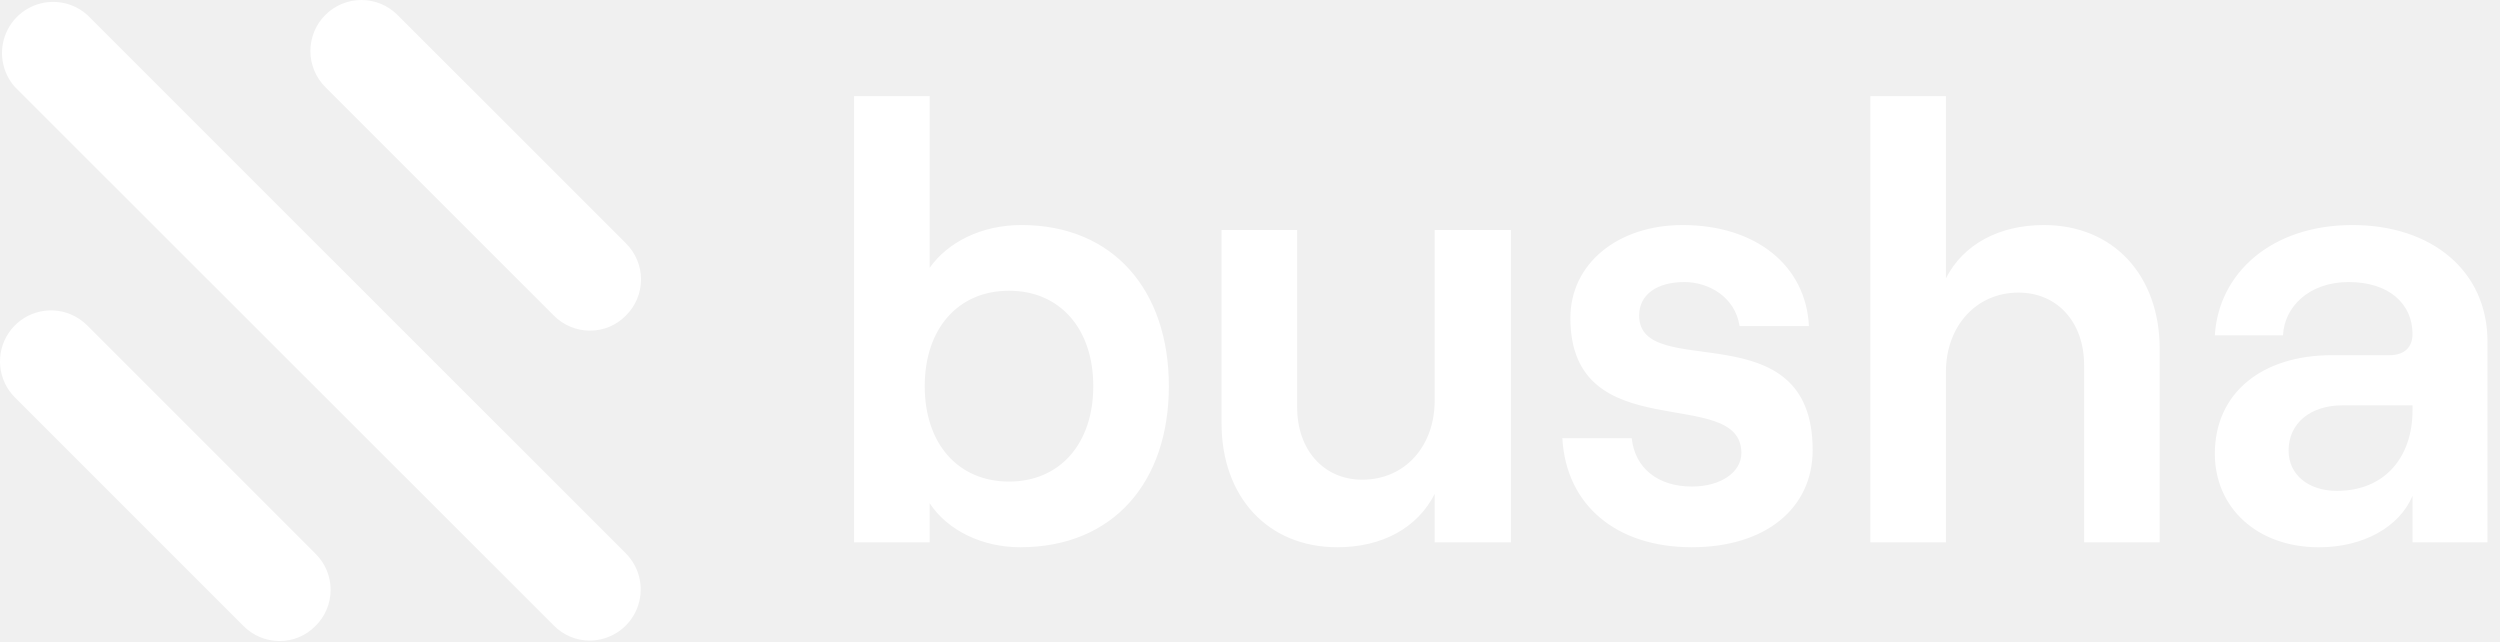
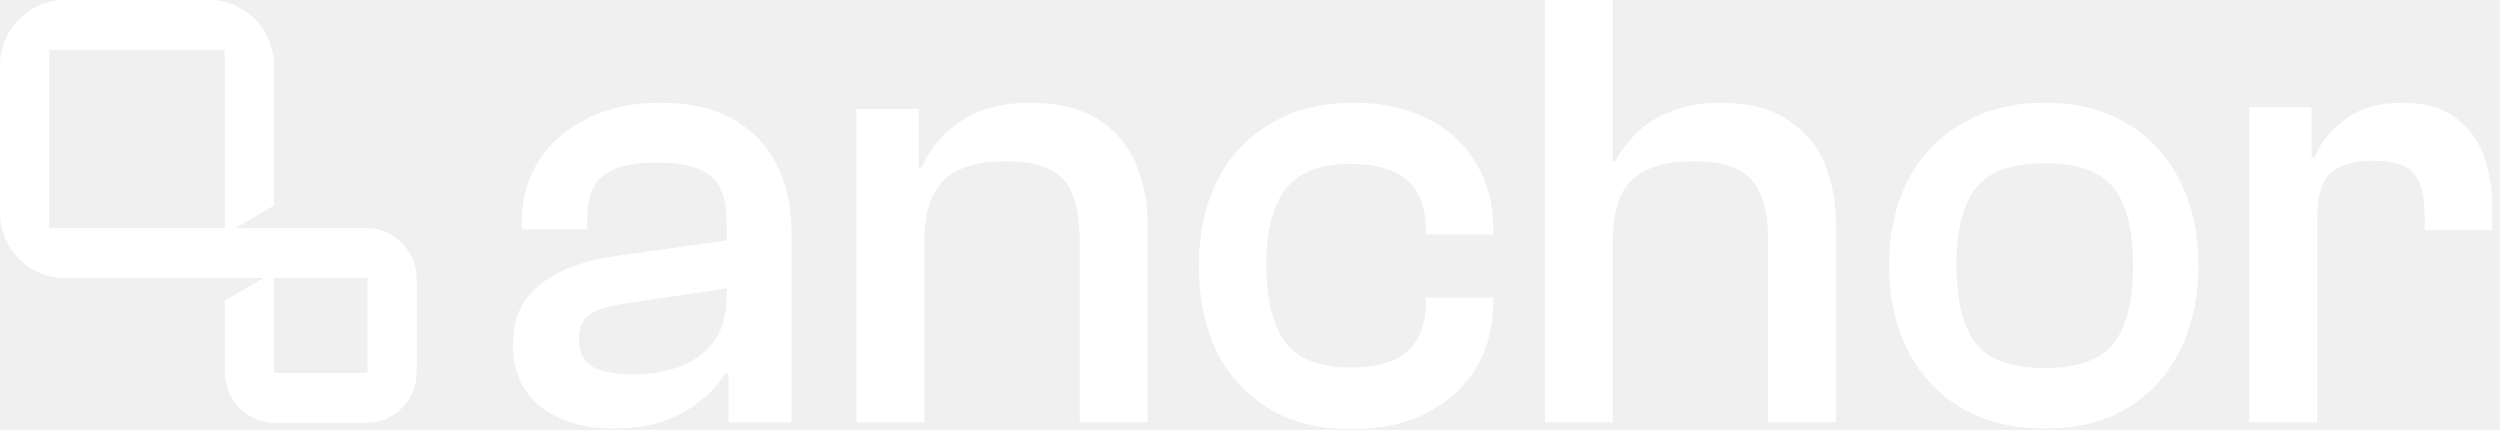
- <svg xmlns="http://www.w3.org/2000/svg" width="156" height="40" viewBox="0 0 156 40" fill="none">
-   <g clip-path="url(#clip0_70_111)">
-     <path d="M58.012 31.403V33.84H53.295V6H58.012V16.71C59.133 15.125 61.222 14.042 63.735 14.042C69.497 14.042 72.937 18.14 72.937 24.095C72.937 30.05 69.495 34.148 63.657 34.148C61.298 34.148 59.133 33.105 58.012 31.403ZM68.22 24.095C68.22 20.5 66.132 18.142 62.962 18.142C59.792 18.142 57.703 20.5 57.703 24.097C57.703 27.693 59.79 30.05 62.962 30.05C66.132 30.05 68.22 27.692 68.22 24.095ZM94.281 33.84H89.525V30.823C88.442 32.95 86.238 34.148 83.455 34.148C79.085 34.148 76.225 30.978 76.225 26.415V14.352H80.942V25.41C80.942 28.078 82.605 29.933 85.001 29.933C87.67 29.933 89.525 27.845 89.525 24.983V14.35H94.281V33.84ZM97.49 27.343H101.82C102.013 29.2 103.443 30.36 105.57 30.36C107.427 30.36 108.663 29.432 108.663 28.272C108.663 23.942 97.992 28.078 97.992 19.843C97.992 16.44 100.968 14.043 104.99 14.043C109.553 14.043 112.685 16.557 112.878 20.345H108.548C108.278 18.528 106.615 17.6 105.107 17.6C103.405 17.6 102.283 18.373 102.283 19.688C102.283 23.903 113.11 19.263 113.11 28.078C113.11 31.752 110.133 34.148 105.57 34.148C100.855 34.148 97.722 31.52 97.49 27.343ZM116.708 6H121.425V17.368C122.508 15.242 124.75 14.043 127.535 14.043C131.905 14.043 134.765 17.213 134.765 21.777V33.84H130.048V22.782C130.048 20.113 128.385 18.258 125.95 18.258C123.32 18.258 121.426 20.347 121.426 23.208V33.842H116.71V6H116.708ZM155.219 21.312V33.84H150.541V30.94C149.73 32.873 147.487 34.15 144.703 34.15C140.836 34.15 138.206 31.675 138.206 28.312C138.206 24.521 141.145 22.163 145.515 22.163H149.112C150.078 22.163 150.541 21.622 150.541 20.848C150.541 18.953 149.071 17.6 146.558 17.6C144.045 17.6 142.537 19.185 142.46 20.925H138.206C138.438 17.058 141.724 14.043 146.79 14.043C151.74 14.042 155.219 16.903 155.219 21.312ZM150.541 25.603V25.293H146.172C144.162 25.293 142.808 26.415 142.808 28.117C142.808 29.625 144.045 30.63 145.825 30.63C148.8 30.63 150.541 28.541 150.541 25.603Z" fill="white" />
-     <path d="M36.804 39.972C36.385 39.973 35.97 39.89 35.584 39.728C35.198 39.566 34.848 39.328 34.555 39.029L0.932 5.429C0.528 4.975 0.262 4.415 0.165 3.814C0.069 3.214 0.146 2.598 0.388 2.04C0.63 1.482 1.026 1.005 1.53 0.665C2.034 0.324 2.624 0.135 3.232 0.119C4.047 0.097 4.839 0.388 5.447 0.932L39.053 34.532C39.496 34.978 39.798 35.545 39.92 36.162C40.041 36.779 39.978 37.419 39.738 38C39.498 38.581 39.091 39.078 38.569 39.429C38.047 39.78 37.433 39.969 36.804 39.972ZM36.806 20.632C36.388 20.631 35.973 20.547 35.587 20.385C35.2 20.223 34.85 19.986 34.555 19.688L20.301 5.435C20.005 5.139 19.771 4.789 19.611 4.402C19.451 4.016 19.368 3.602 19.368 3.184C19.368 2.766 19.451 2.352 19.611 1.965C19.771 1.579 20.005 1.228 20.301 0.933C20.597 0.637 20.948 0.402 21.334 0.242C21.72 0.082 22.134 0 22.552 0C22.971 0 23.385 0.082 23.771 0.242C24.157 0.402 24.508 0.637 24.804 0.933L39.058 15.185C39.356 15.48 39.593 15.83 39.755 16.217C39.917 16.603 40 17.018 40 17.437C40 17.856 39.917 18.271 39.755 18.657C39.593 19.044 39.356 19.394 39.058 19.688C38.766 19.989 38.416 20.228 38.029 20.39C37.642 20.552 37.226 20.634 36.806 20.632ZM17.438 40C17.019 39.999 16.605 39.915 16.218 39.753C15.832 39.591 15.481 39.354 15.187 39.056L0.933 24.803C0.411 24.282 0.087 23.597 0.015 22.864C-0.057 22.131 0.127 21.395 0.536 20.783C0.945 20.17 1.554 19.718 2.26 19.505C2.965 19.291 3.722 19.328 4.402 19.61C4.789 19.77 5.14 20.005 5.436 20.301L19.689 34.554C19.988 34.848 20.225 35.198 20.386 35.585C20.548 35.971 20.631 36.386 20.631 36.805C20.631 37.224 20.548 37.639 20.386 38.025C20.225 38.412 19.988 38.762 19.689 39.056C19.397 39.357 19.047 39.596 18.66 39.758C18.273 39.92 17.858 40.002 17.438 40Z" fill="white" />
+ <svg xmlns="http://www.w3.org/2000/svg" width="233" height="40" viewBox="0 0 233 40" fill="none">
+   <g clip-path="url(#clip0_70_113)">
+     <mask id="mask0_70_113" style="mask-type:luminance" maskUnits="userSpaceOnUse" x="0" y="0" width="233" height="40">
+       <path d="M0 0H232.308V40H0V0Z" fill="white" />
+     </mask>
+     <g mask="url(#mask0_70_113)">
+       <path d="M73.767 39.351H67.906V33.596L67.729 32.01V20.793C67.729 18.601 67.2 17.112 66.146 16.327C65.131 15.543 63.472 15.153 61.166 15.153C58.86 15.153 57.201 15.564 56.185 16.387C55.208 17.209 54.721 18.579 54.721 20.496V21.378H48.628V20.793C48.628 18.601 49.157 16.663 50.211 14.979C51.306 13.295 52.809 11.985 54.721 11.043C56.676 10.064 58.94 9.576 61.521 9.576C64.255 9.576 66.523 10.085 68.317 11.103C70.115 12.12 71.461 13.528 72.362 15.331C73.297 17.091 73.767 19.186 73.767 21.616V39.355V39.351ZM57.066 39.937C54.446 39.937 52.242 39.271 50.443 37.939C48.687 36.569 47.807 34.631 47.807 32.125C47.807 30.479 48.179 29.11 48.92 28.015C49.703 26.917 50.816 26.018 52.263 25.314C53.71 24.61 55.466 24.118 57.535 23.846L68.317 22.32V26.785L58.47 28.253C56.791 28.486 55.618 28.838 54.954 29.309C54.29 29.779 53.959 30.56 53.959 31.658C53.959 32.757 54.349 33.617 55.132 34.126C55.953 34.635 57.281 34.89 59.118 34.89C60.523 34.89 61.873 34.673 63.163 34.245C64.492 33.774 65.583 33.011 66.447 31.955C67.306 30.857 67.737 29.33 67.737 27.375L68.558 34.835L67.619 34.775C67.073 35.674 66.311 36.518 65.334 37.303C64.394 38.087 63.243 38.732 61.877 39.241C60.51 39.712 58.906 39.945 57.07 39.945L57.066 39.937Z" fill="white" />
+       <path d="M106.963 39.351H100.633V22.375C100.633 19.792 100.146 17.93 99.169 16.794C98.191 15.619 96.355 15.034 93.659 15.034C91.942 15.034 90.532 15.288 89.441 15.797C88.349 16.268 87.528 17.048 86.978 18.147C86.432 19.203 86.157 20.653 86.157 22.494H85.044L84.515 15.623H85.92C86.352 14.568 86.995 13.588 87.854 12.689C88.713 11.79 89.809 11.043 91.137 10.458C92.504 9.869 94.125 9.576 95.999 9.576C98.538 9.576 100.612 10.064 102.211 11.043C103.815 12.023 105.004 13.371 105.787 15.098C106.57 16.819 106.959 18.8 106.959 21.031V39.355L106.963 39.351ZM86.157 39.351H79.827V10.161H85.628V18.914L86.157 19.207V39.351Z" fill="white" />
+       <path d="M125.975 40C122.929 40 120.352 39.355 118.24 38.062C116.129 36.769 114.508 34.987 113.378 32.718C112.286 30.445 111.736 27.803 111.736 24.788C111.736 21.773 112.303 19.131 113.437 16.858C114.609 14.546 116.268 12.765 118.418 11.514C120.567 10.221 123.166 9.576 126.212 9.576C128.789 9.576 131.057 10.064 133.012 11.043C134.967 12.023 136.469 13.393 137.523 15.153C138.619 16.913 139.165 18.97 139.165 21.319V21.849H132.894V21.497C132.894 19.343 132.306 17.778 131.138 16.798C130.004 15.78 128.226 15.271 125.806 15.271C122.992 15.271 120.982 16.073 119.772 17.68C118.6 19.245 118.016 21.595 118.016 24.729C118.016 27.863 118.604 30.288 119.772 31.896C120.982 33.461 122.996 34.245 125.806 34.245C128.226 34.245 130.008 33.758 131.138 32.778C132.31 31.76 132.894 30.195 132.894 28.079V27.727H139.165V28.257C139.165 30.53 138.619 32.566 137.523 34.364C136.431 36.124 134.887 37.515 132.894 38.533C130.939 39.512 128.637 40 125.979 40H125.975Z" fill="white" />
+       <path d="M171.117 39.351H164.786V22.375C164.786 19.792 164.278 17.93 163.263 16.794C162.285 15.619 160.47 15.034 157.813 15.034C155.155 15.034 153.378 15.602 152.13 16.739C150.92 17.837 150.315 19.775 150.315 22.553H149.202L149.142 15.034H150.547C151.017 14.135 151.66 13.274 152.481 12.451C153.34 11.59 154.415 10.903 155.705 10.394C157.034 9.847 158.557 9.572 160.275 9.572C162.852 9.572 164.926 10.081 166.487 11.098C168.091 12.078 169.259 13.427 170.003 15.153C170.748 16.875 171.117 18.812 171.117 20.967V39.351ZM150.31 39.351H143.98V0H150.31V39.351Z" fill="white" />
+       <path d="M190.598 39.941C187.628 39.941 185.051 39.313 182.863 38.062C180.675 36.769 178.995 34.987 177.824 32.718C176.651 30.407 176.067 27.744 176.067 24.729C176.067 21.713 176.655 19.071 177.824 16.798C178.995 14.525 180.675 12.765 182.863 11.514C185.051 10.221 187.628 9.576 190.598 9.576C193.569 9.576 196.108 10.221 198.219 11.514C200.369 12.765 202.01 14.529 203.14 16.798C204.312 19.071 204.896 21.713 204.896 24.729C204.896 27.744 204.308 30.407 203.14 32.718C202.006 34.992 200.364 36.773 198.219 38.062C196.108 39.313 193.569 39.941 190.598 39.941ZM190.598 34.3C193.645 34.3 195.773 33.537 196.988 32.01C198.198 30.445 198.803 28.015 198.803 24.729C198.803 21.442 198.198 19.033 196.988 17.506C195.777 15.98 193.649 15.216 190.598 15.216C187.547 15.216 185.364 15.98 184.154 17.506C182.944 19.033 182.339 21.442 182.339 24.729C182.339 28.015 182.944 30.445 184.154 32.01C185.364 33.537 187.514 34.3 190.598 34.3Z" fill="white" />
+       <path d="M215.957 39.351H209.627V9.983H215.428V18.147L215.957 18.439V39.347V39.351ZM215.957 20.322H214.493V14.627H215.725C216.313 13.257 217.269 12.082 218.598 11.103C219.965 10.085 221.725 9.576 223.874 9.576C226.024 9.576 227.585 10.025 228.796 10.929C230.048 11.828 230.945 13.024 231.491 14.512C232.037 16.001 232.312 17.663 232.312 19.504V21.442H225.982V20.267C225.982 18.308 225.647 16.938 224.983 16.158C224.319 15.377 223.07 14.983 221.234 14.983C219.398 14.983 217.95 15.394 217.134 16.217C216.351 17.002 215.962 18.372 215.962 20.327L215.957 20.322Z" fill="white" />
+       <path fill-rule="evenodd" clip-rule="evenodd" d="M6.026 25.916C4.43 25.916 2.899 25.267 1.769 24.122C0.639 22.973 0 21.421 0 19.801V6.115C0 4.495 0.639 2.939 1.769 1.794C2.899 0.649 4.426 0 6.026 0H19.507C21.102 0 22.634 0.649 23.764 1.794C24.894 2.939 25.529 4.495 25.533 6.115V19.152L21.936 21.259H34.169C35.405 21.259 36.59 21.76 37.465 22.646C38.341 23.533 38.832 24.737 38.832 25.992V34.678C38.832 35.933 38.337 37.137 37.465 38.024C36.59 38.91 35.405 39.41 34.169 39.41H25.609C24.373 39.41 23.189 38.91 22.312 38.024C21.437 37.137 20.946 35.933 20.946 34.678V28.028L24.555 25.912H6.026M20.946 21.255V4.657H4.587V21.259H20.946V21.255ZM34.169 25.912H25.533V34.678C25.533 34.678 25.541 34.716 25.558 34.733C25.571 34.745 25.592 34.754 25.609 34.758H34.169C34.169 34.758 34.207 34.75 34.22 34.733C34.233 34.72 34.241 34.699 34.245 34.678V25.988C34.245 25.988 34.237 25.95 34.22 25.937C34.207 25.92 34.186 25.912 34.169 25.912Z" fill="white" />
+     </g>
  </g>
  <defs>
-     <clipPath id="clip0_70_111">
-       <rect width="155.245" height="40" fill="white" />
+     <clipPath id="clip0_70_113">
+       <rect width="232.308" height="40" fill="white" />
    </clipPath>
  </defs>
</svg>
